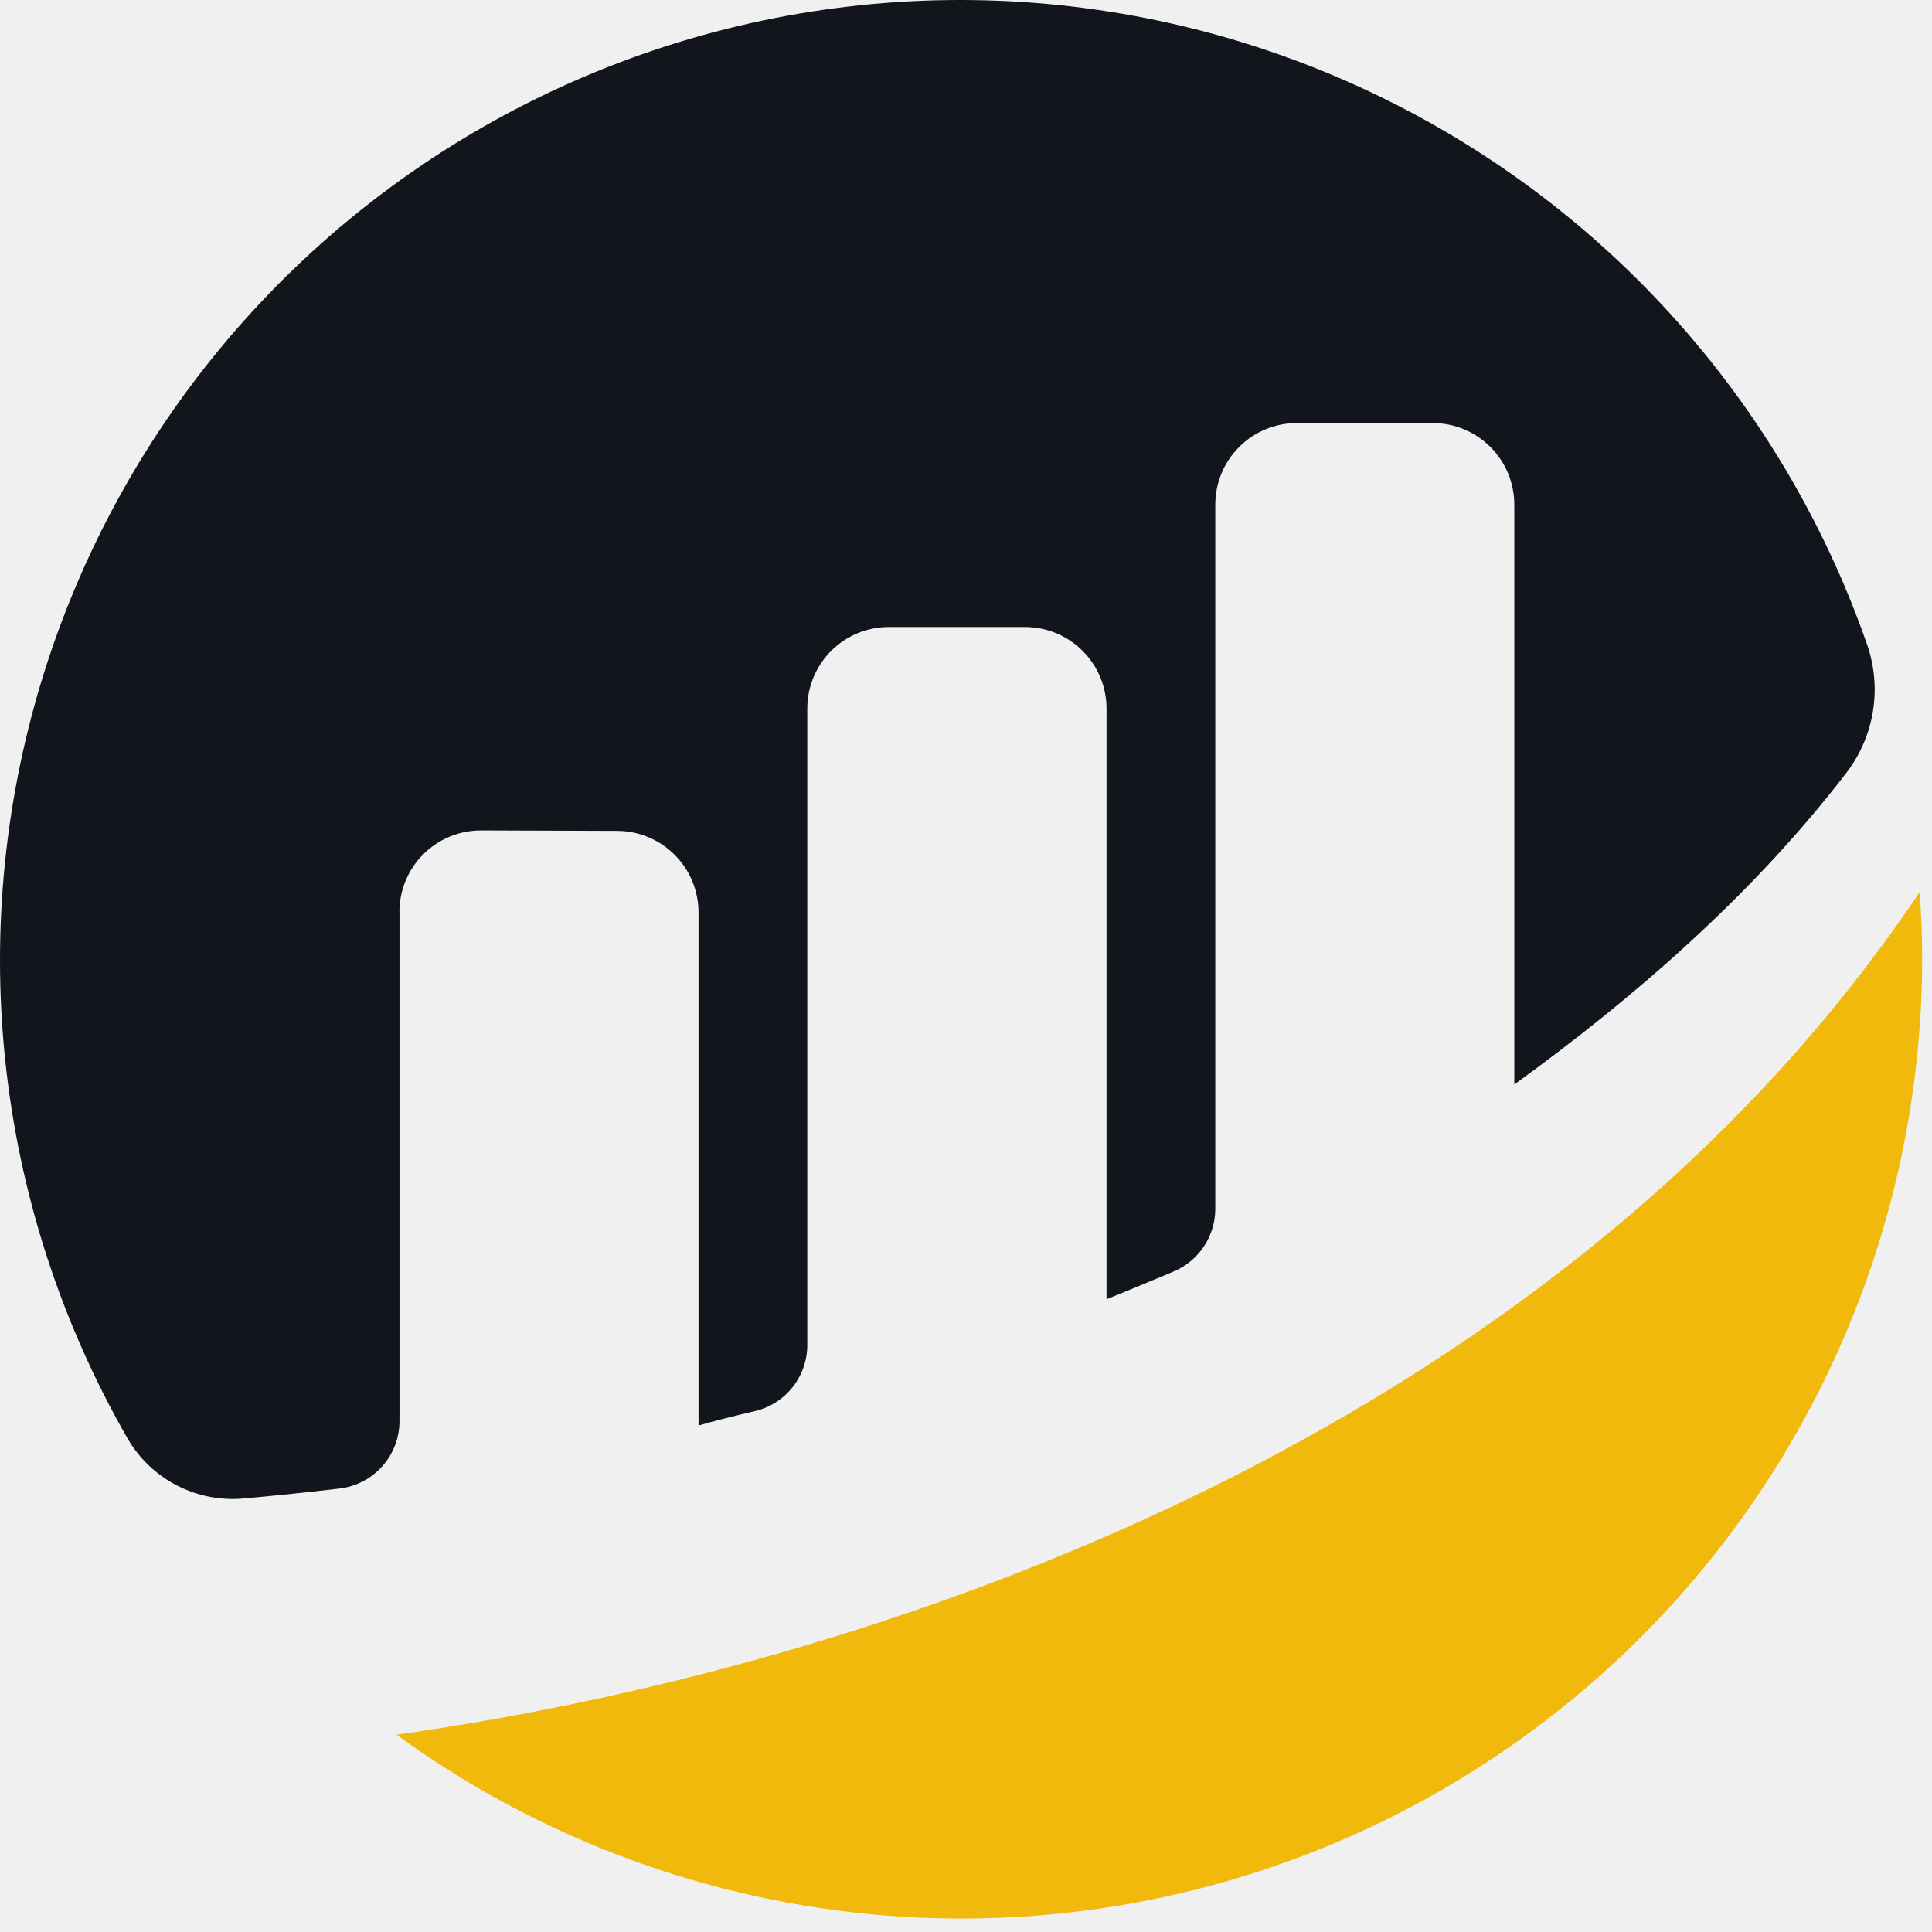
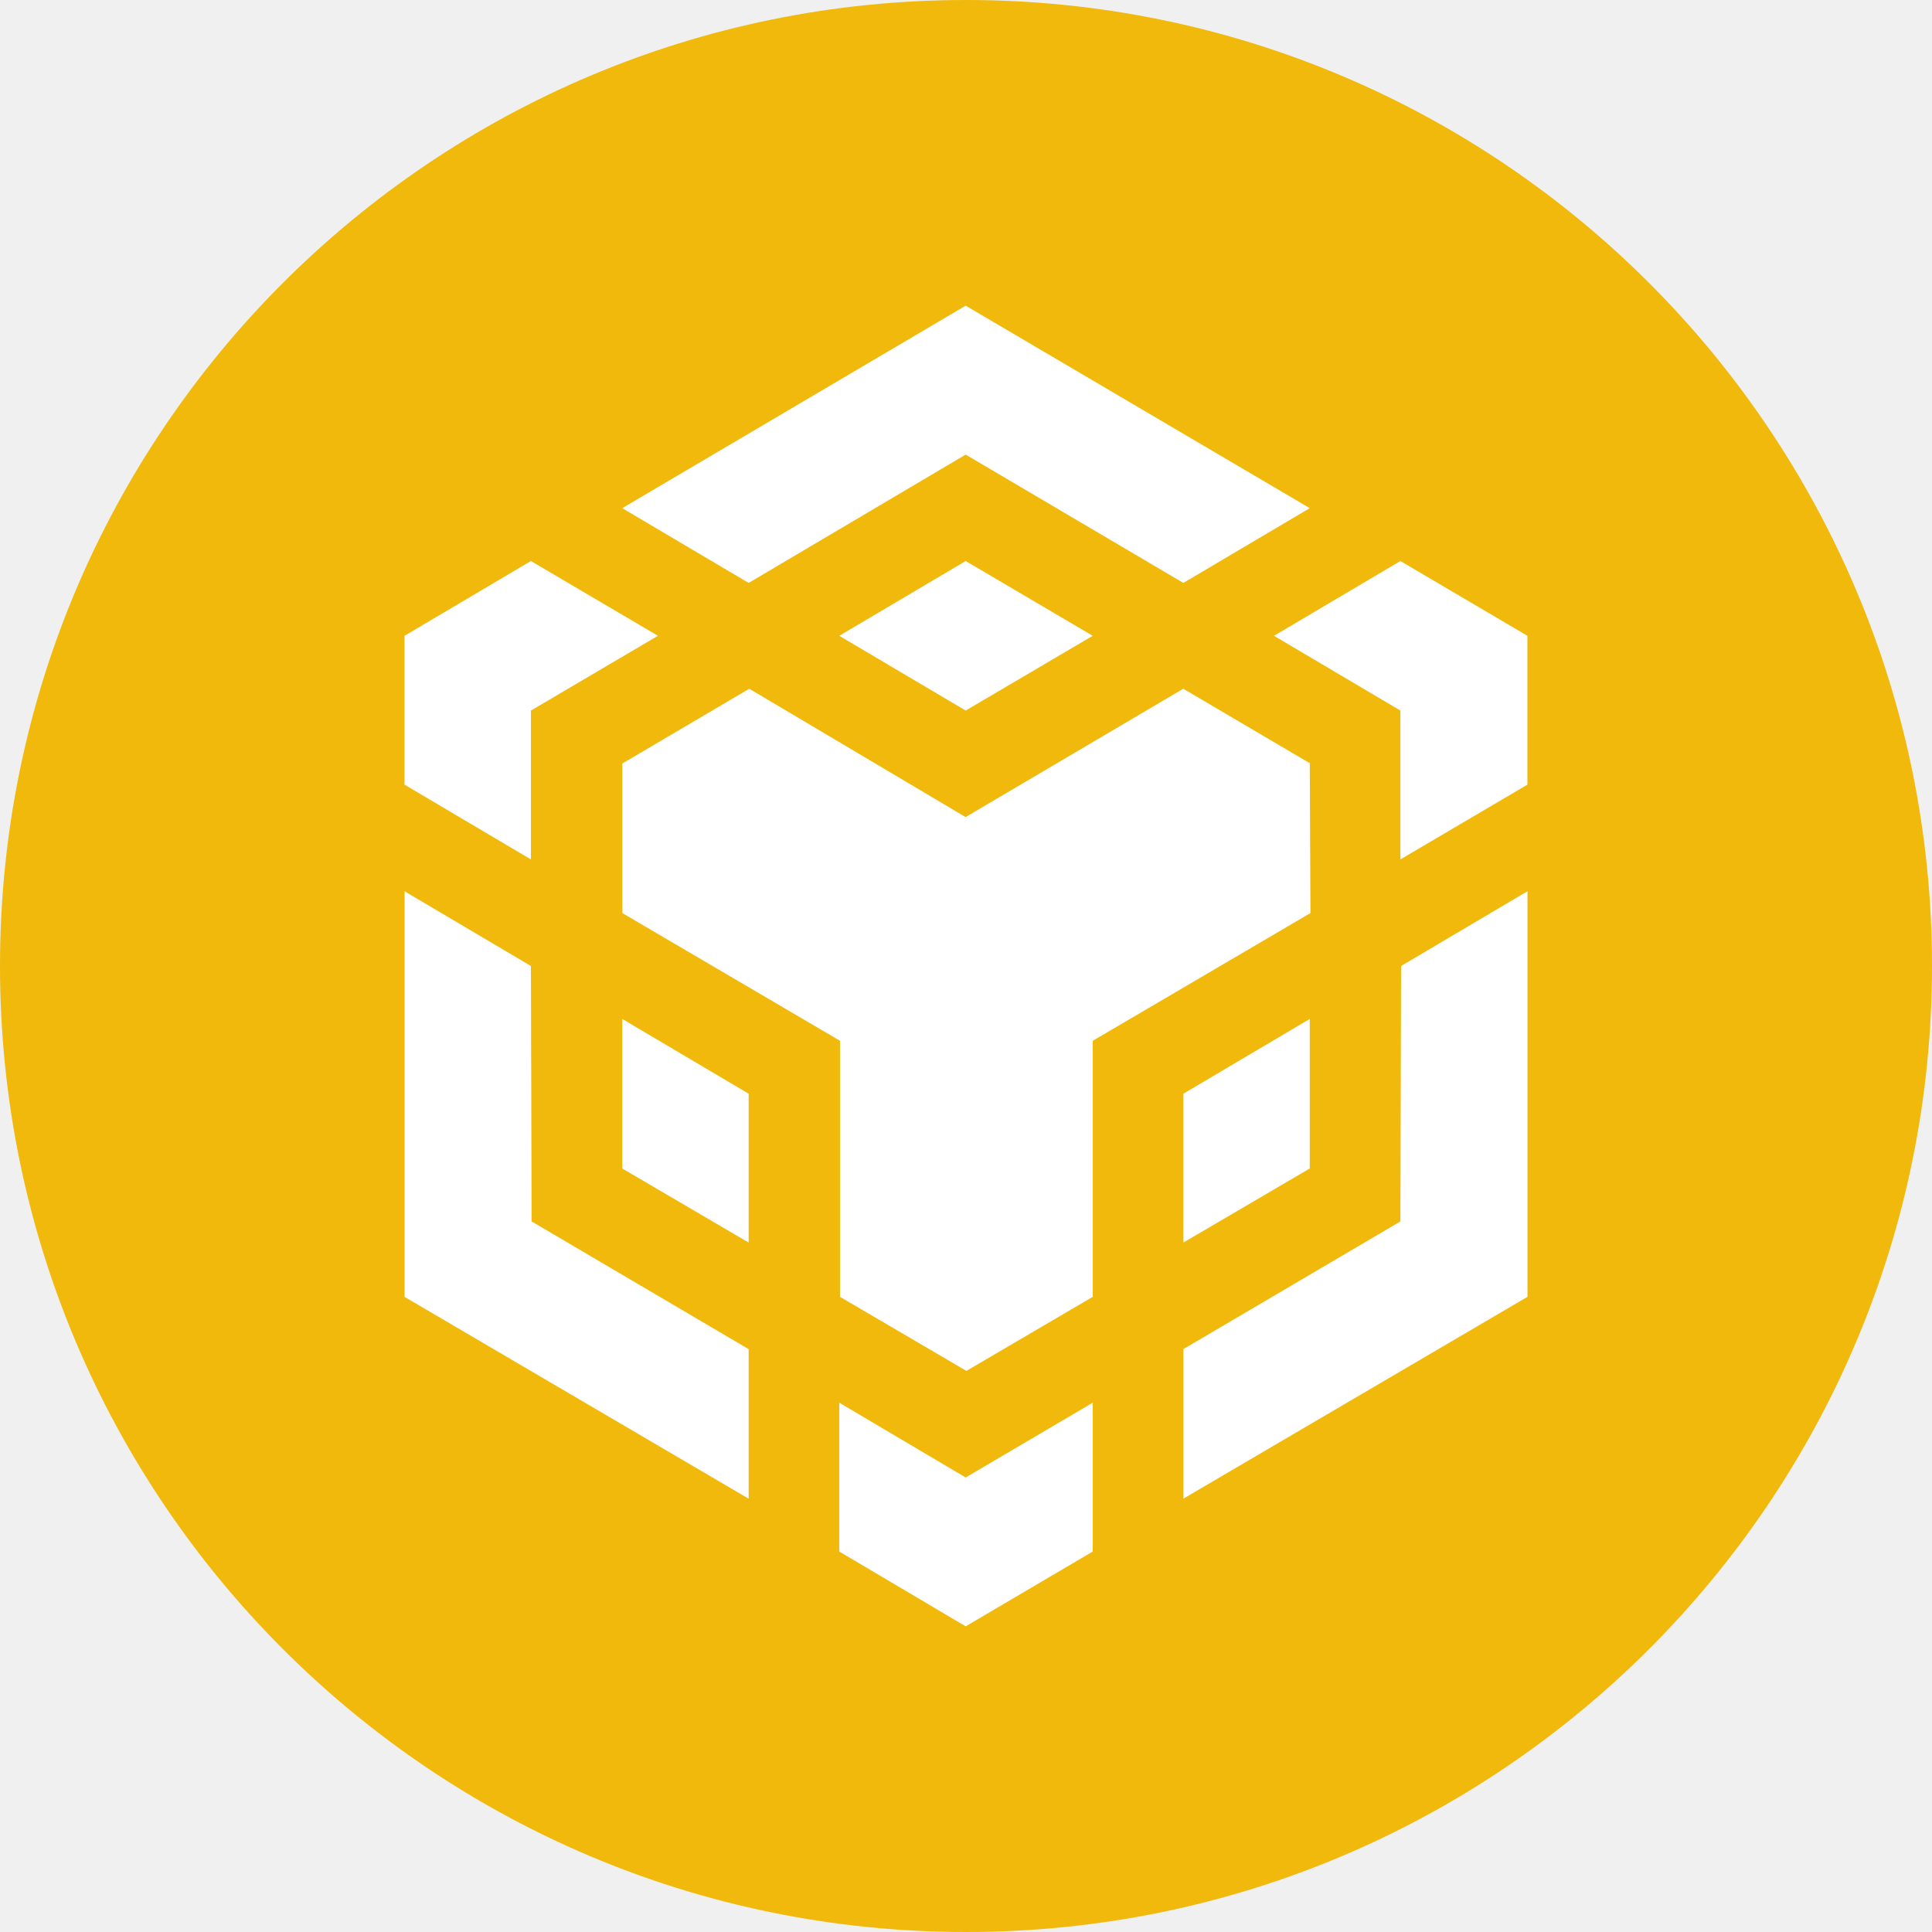
- <svg xmlns="http://www.w3.org/2000/svg" width="122" height="122" viewBox="0 0 122 122" fill="none">
-   <path d="M25.223 57.583C25.223 56.906 25.357 56.235 25.617 55.609C25.877 54.984 26.258 54.416 26.738 53.938C27.218 53.46 27.788 53.082 28.415 52.825C29.042 52.568 29.713 52.437 30.391 52.44L38.959 52.468C40.325 52.468 41.635 53.011 42.601 53.977C43.567 54.943 44.11 56.253 44.11 57.619V90.019C45.075 89.733 46.31 89.428 47.669 89.108C48.61 88.886 49.449 88.353 50.05 87.595C50.651 86.837 50.978 85.898 50.978 84.931V44.744C50.978 43.378 51.52 42.068 52.486 41.101C53.452 40.135 54.763 39.592 56.129 39.592H64.723C66.089 39.592 67.399 40.135 68.365 41.101C69.331 42.068 69.874 43.378 69.874 44.744V82.044C69.874 82.044 72.024 81.174 74.117 80.29C74.894 79.961 75.558 79.41 76.025 78.707C76.492 78.003 76.741 77.177 76.742 76.333V31.866C76.742 30.5 77.284 29.19 78.25 28.224C79.216 27.258 80.526 26.715 81.892 26.715H90.477C91.842 26.716 93.151 27.26 94.116 28.226C95.081 29.191 95.623 30.501 95.623 31.866V68.483C103.066 63.089 110.609 56.601 116.595 48.8C117.463 47.668 118.038 46.338 118.268 44.929C118.497 43.521 118.375 42.078 117.911 40.728C115.14 32.756 110.735 25.451 104.979 19.279C99.222 13.107 92.241 8.204 84.481 4.885C76.722 1.566 68.354 -0.096 59.915 0.004C51.476 0.105 43.151 1.966 35.472 5.468C27.794 8.97 20.931 14.037 15.323 20.344C9.715 26.651 5.485 34.06 2.904 42.095C0.324 50.13 -0.551 58.616 0.336 67.009C1.223 75.402 3.852 83.518 8.056 90.836C8.788 92.099 9.866 93.126 11.162 93.797C12.457 94.469 13.918 94.756 15.372 94.626C16.996 94.483 19.018 94.281 21.422 93.999C22.468 93.88 23.434 93.38 24.136 92.595C24.837 91.81 25.226 90.794 25.227 89.741V57.583" fill="#12161C" />
-   <path d="M25.039 109.544C34.088 116.127 44.782 120.079 55.938 120.961C67.093 121.844 78.276 119.623 88.248 114.545C98.219 109.467 106.592 101.729 112.439 92.188C118.286 82.647 121.38 71.674 121.378 60.483C121.378 59.083 121.313 57.705 121.22 56.331C99.057 89.386 58.135 104.839 25.039 109.544Z" fill="#F0B90B" />
+ <svg xmlns="http://www.w3.org/2000/svg" version="1.1" id="Layer_1" x="0px" y="0px" viewBox="0 0 2496 2496" style="enable-background:new 0 0 2496 2496;" xml:space="preserve">
+   <g>
+     <path style="fill-rule:evenodd;clip-rule:evenodd;fill:#F0B90B;" d="M1248,0c689.3,0,1248,558.7,1248,1248s-558.7,1248-1248,1248   S0,1937.3,0,1248S558.7,0,1248,0L1248,0z" />
+     <path style="fill:#FFFFFF;" d="M685.9,1248l0.9,330l280.4,165v193.2l-444.5-260.7v-524L685.9,1248L685.9,1248z M685.9,918v192.3   l-163.3-96.6V821.4l163.3-96.6l164.1,96.6L685.9,918L685.9,918z M1084.3,821.4l163.3-96.6l164.1,96.6L1247.6,918L1084.3,821.4   L1084.3,821.4z" />
+     <path style="fill:#FFFFFF;" d="M803.9,1509.6v-193.2l163.3,96.6v192.3L803.9,1509.6L803.9,1509.6z M1084.3,1812.2l163.3,96.6   l164.1-96.6v192.3l-164.1,96.6l-163.3-96.6V1812.2L1084.3,1812.2z M1645.9,821.4l163.3-96.6l164.1,96.6v192.3l-164.1,96.6V918   L1645.9,821.4L1645.9,821.4L1645.9,821.4z M1809.2,1578l0.9-330l163.3-96.6v524l-444.5,260.7v-193.2L1809.2,1578L1809.2,1578   L1809.2,1578z" />
+     <polygon style="fill:#FFFFFF;" points="1692.1,1509.6 1528.8,1605.3 1528.8,1413 1692.1,1316.4 1692.1,1509.6  " />
+     <path style="fill:#FFFFFF;" d="M1692.1,986.4l0.9,193.2l-281.2,165v330.8l-163.3,95.7l-163.3-95.7v-330.8l-281.2-165V986.4   L968,889.8l279.5,165.8l281.2-165.8l164.1,96.6H1692.1L1692.1,986.4z M803.9,656.5l443.7-261.6l444.5,261.6l-163.3,96.6   l-281.2-165.8L967.2,753.1L803.9,656.5L803.9,656.5z" />
+   </g>
</svg>
